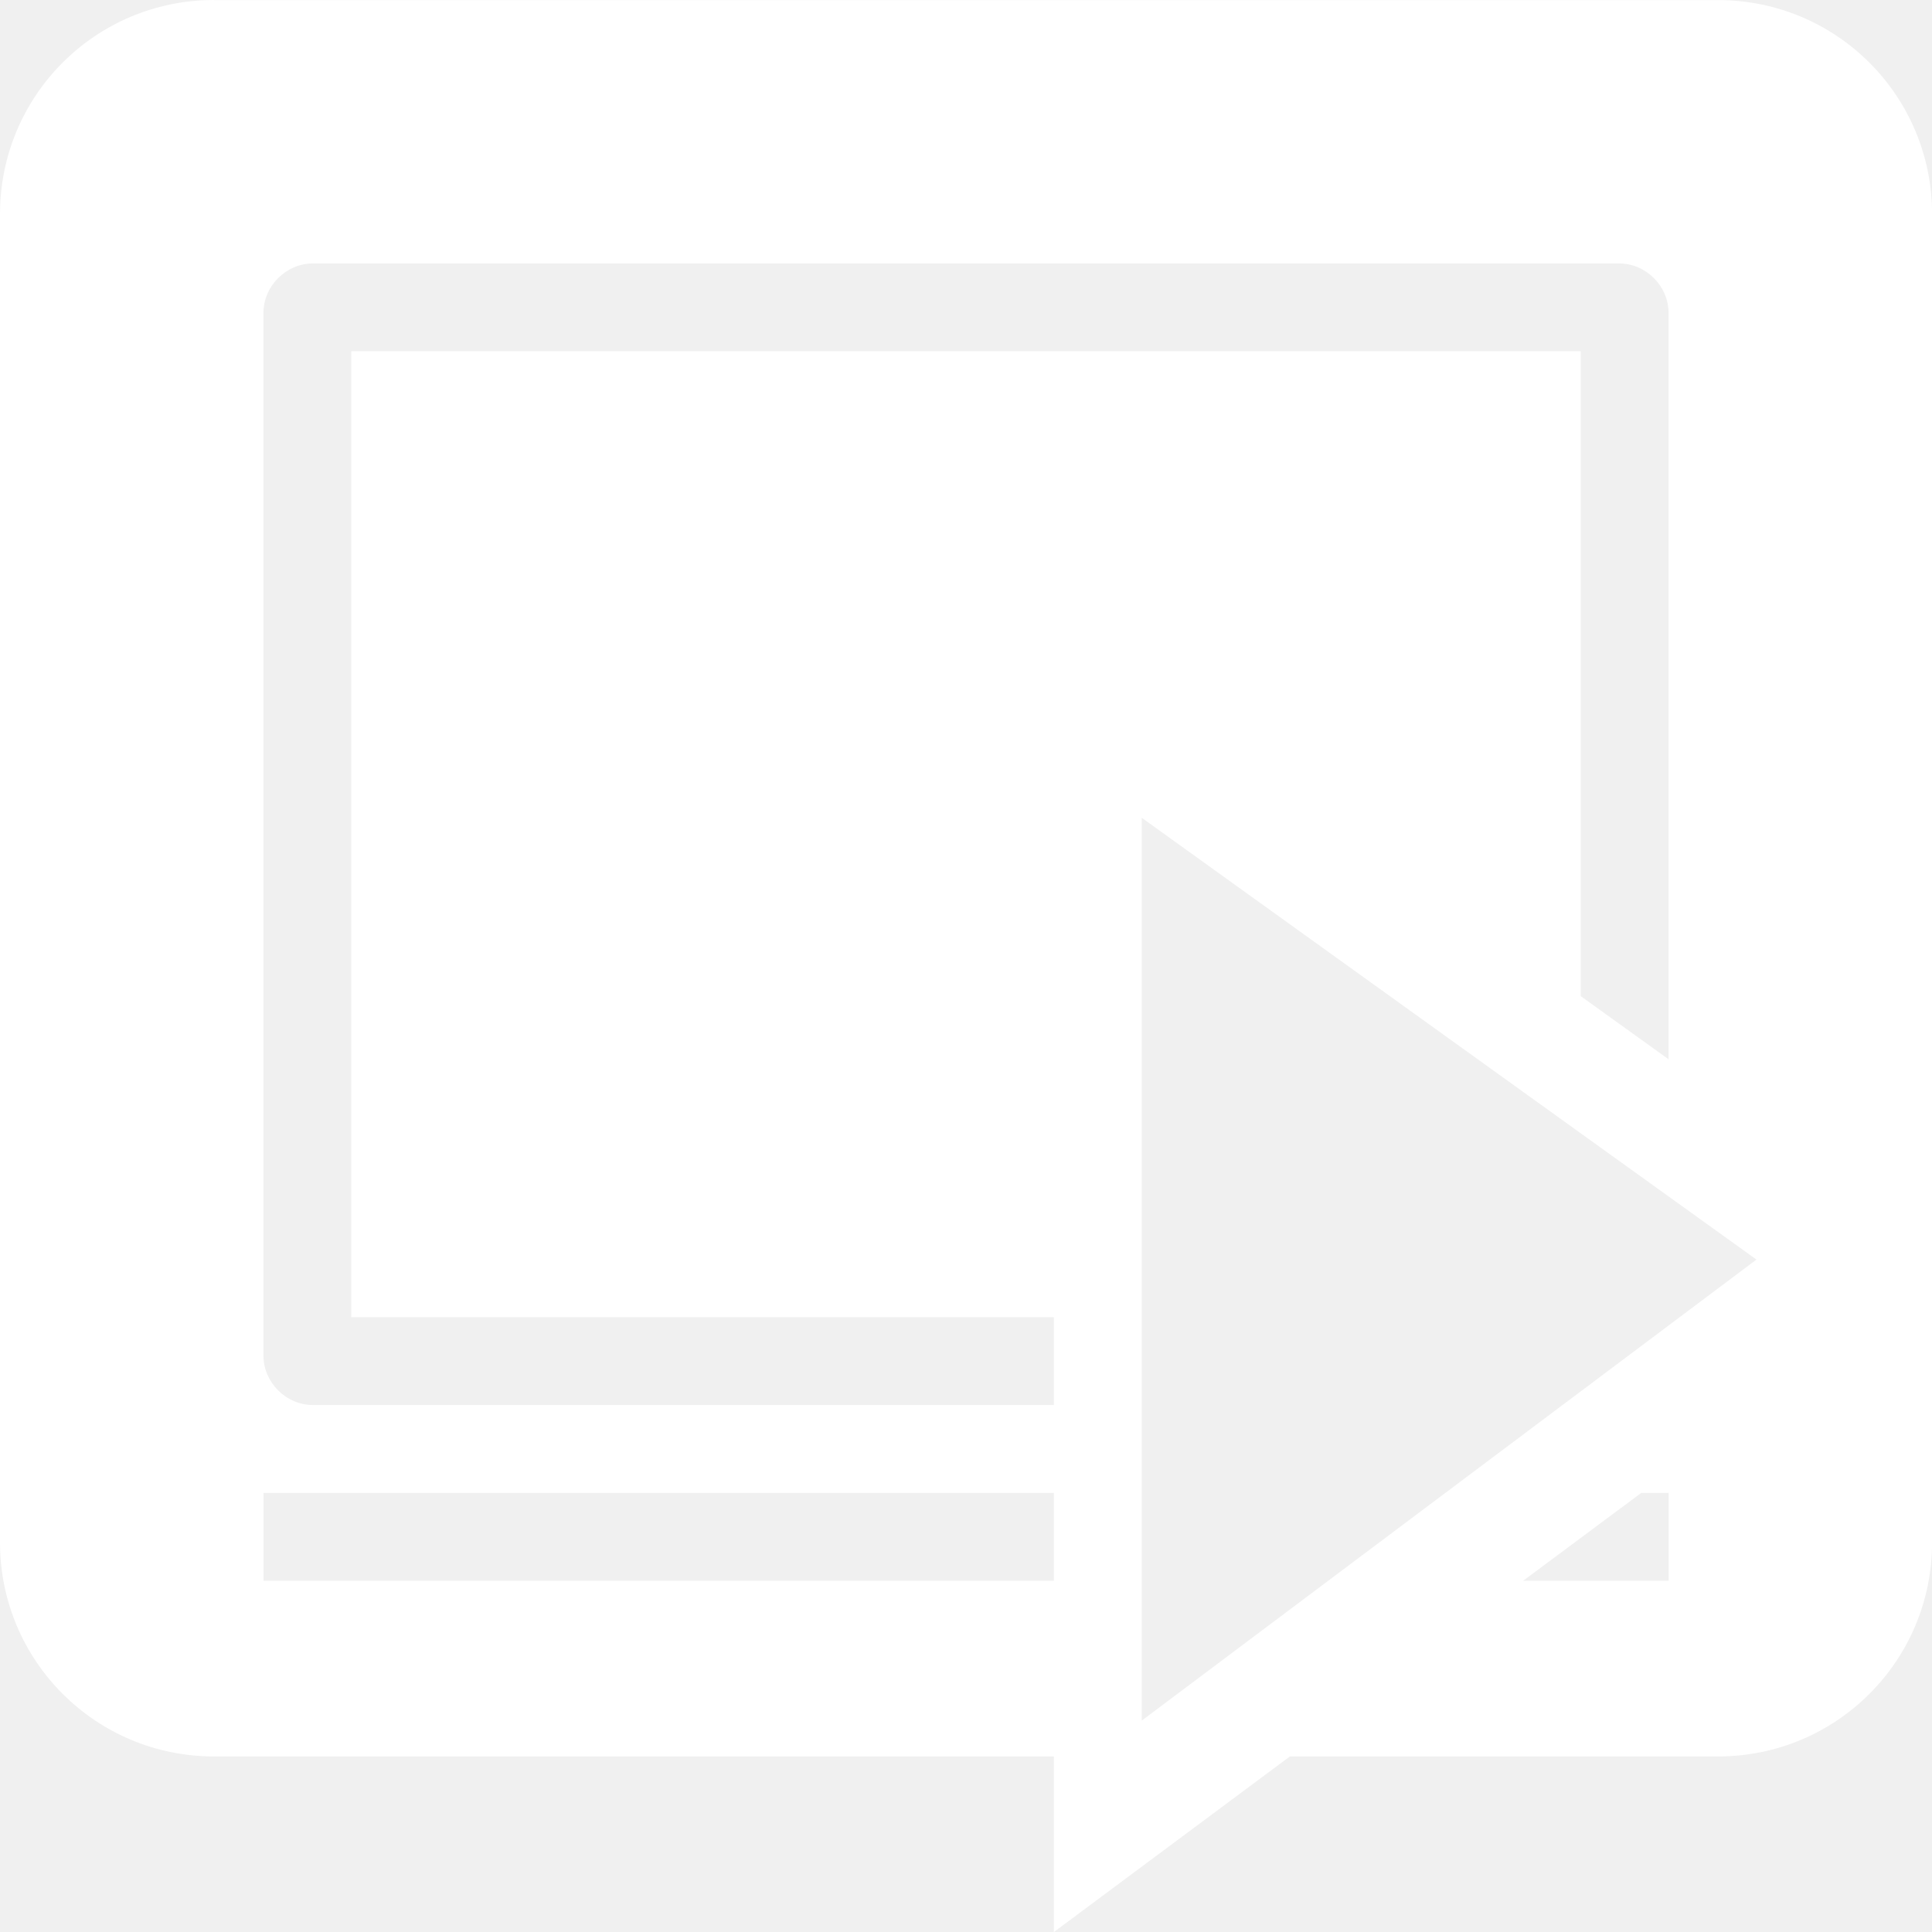
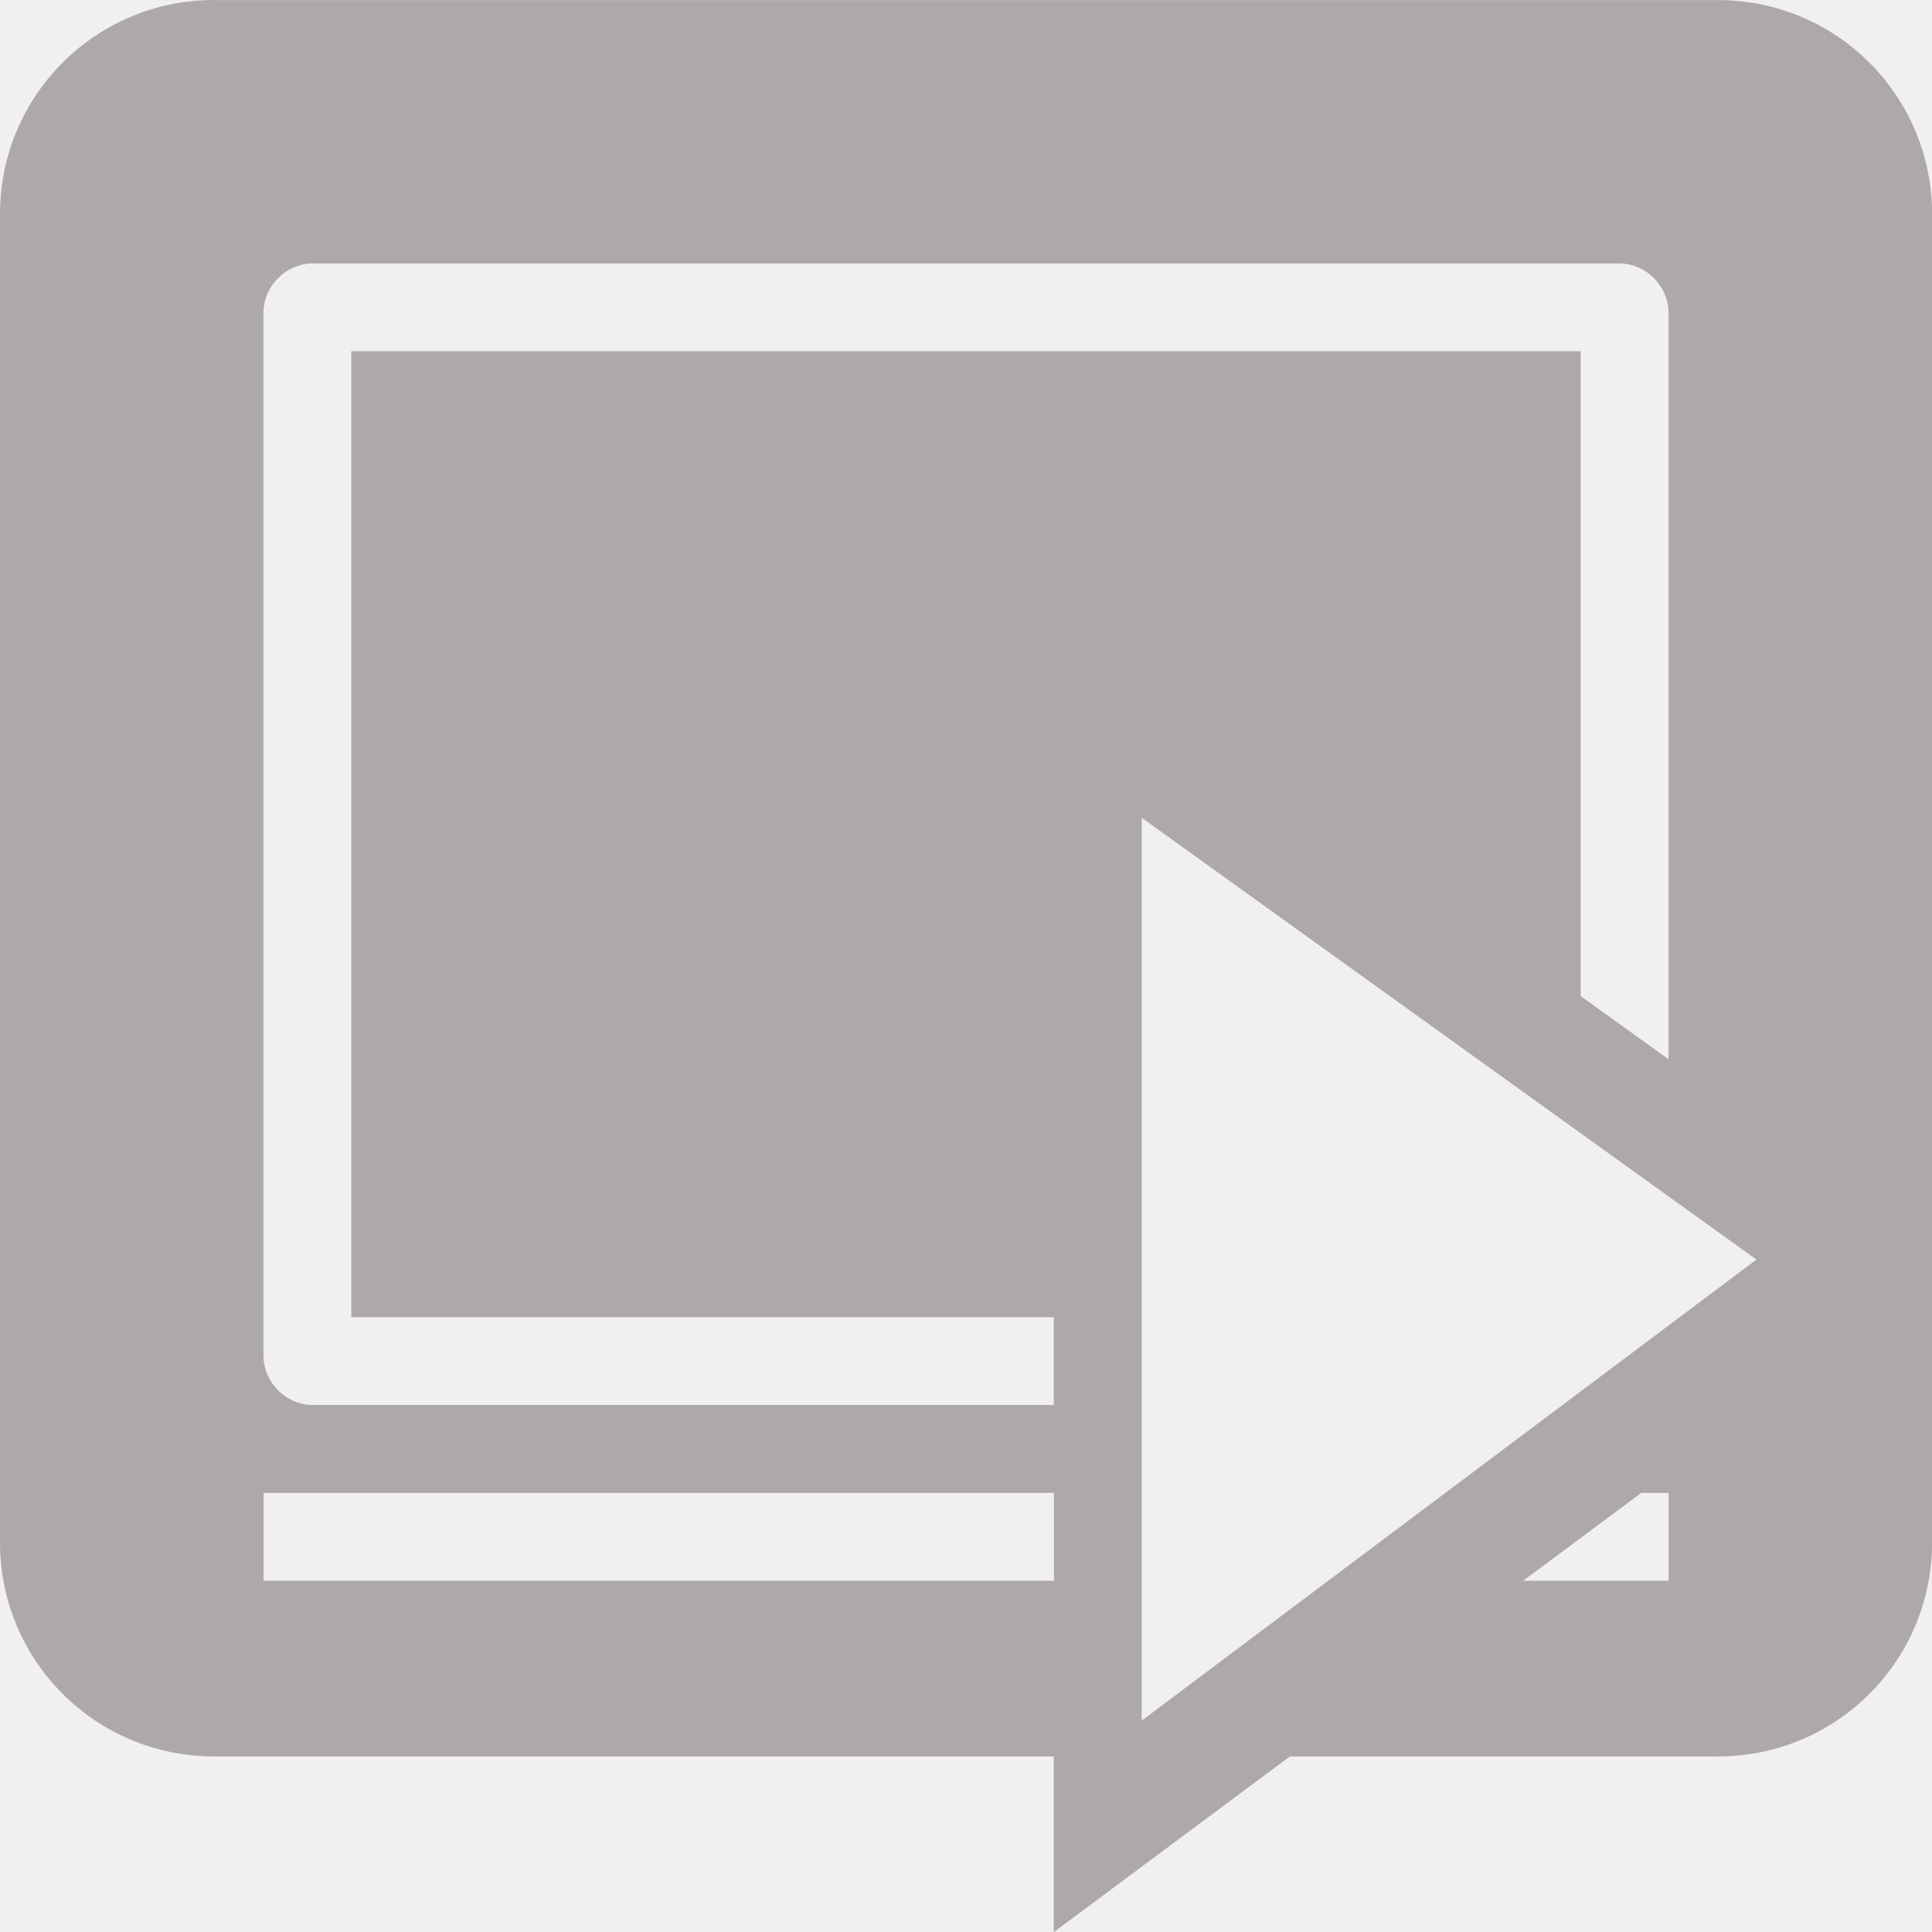
<svg xmlns="http://www.w3.org/2000/svg" height="22" width="22" version="1.1">
-   <defs />
-   <path fill-rule="evenodd" fill="#FFF" d="M2.438,0c-1.349,0-2.438,1.089-2.438,2.438v15.125c0,1.349,1.089,2.438,2.438,2.438h9.562v2l2.688-2h4.875c1.349,0,2.438-1.089,2.438-2.438v-3.062l0.188-0.125-0.188-0.125v-11.812c0-1.349-1.089-2.438-2.438-2.438h-17.125zm1.125,3h14.875c0.305,0,0.562,0.258,0.562,0.562v8.5l-1-0.719v-7.344h-14v11h8v1h-8.438c-0.305,0-0.562-0.258-0.562-0.562v-11.875c0-0.305,0.258-0.562,0.562-0.562zm9.438,6.312l7,5.031-7,5.25v-10.281zm-10,7.688h9v1h-9v-1zm15.688,0h0.312v1h-1.656l1.344-1z" />
+   <path fill="#aea7ac" d="M2.438,0c-1.349,0-2.438,1.089-2.438,2.438v15.125c0,1.349,1.089,2.438,2.438,2.438h9.562v2l2.688-2h4.875c1.349,0,2.438-1.089,2.438-2.438v-3.062l0.188-0.125-0.188-0.125v-11.812c0-1.349-1.089-2.438-2.438-2.438h-17.125zm1.125,3h14.875c0.305,0,0.562,0.258,0.562,0.562v8.5l-1-0.719v-7.344h-14v11h8v1h-8.438c-0.305,0-0.562-0.258-0.562-0.562v-11.875c0-0.305,0.258-0.562,0.562-0.562zm9.438,6.312l7,5.031-7,5.25v-10.281zm-10,7.688h9v1h-9v-1zm15.688,0h0.312v1h-1.656l1.344-1z" fill-rule="evenodd" />
</svg>
